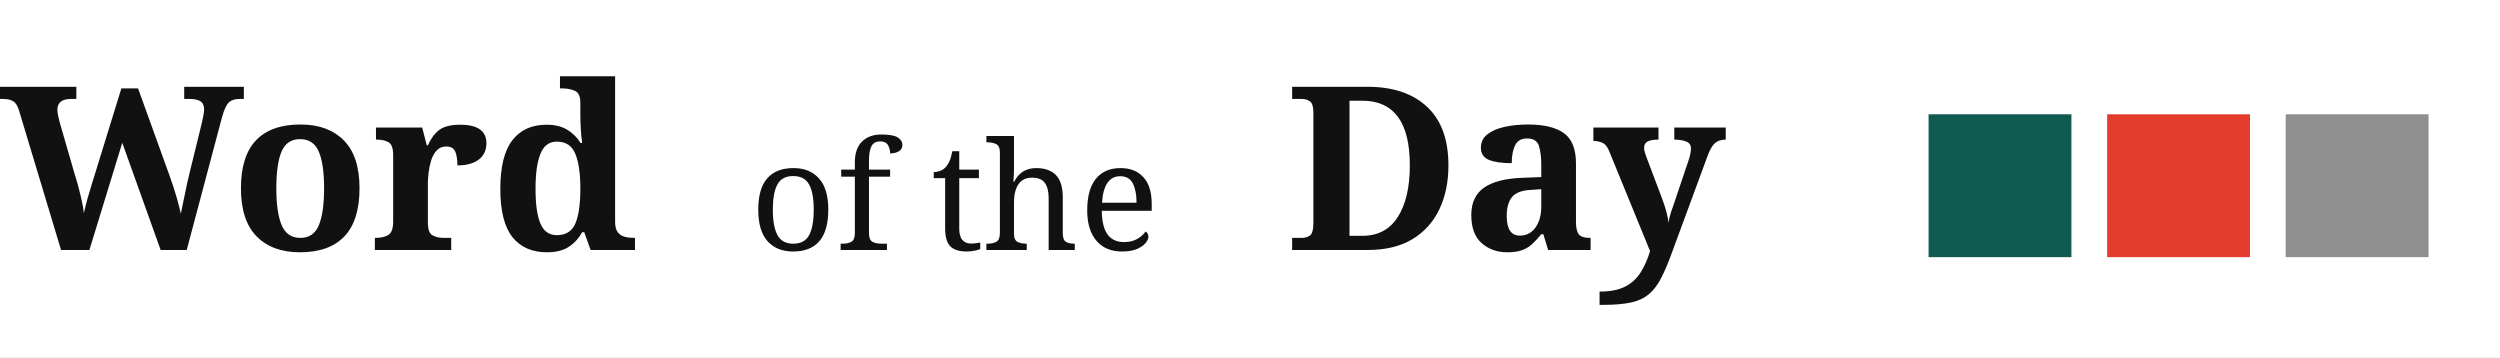
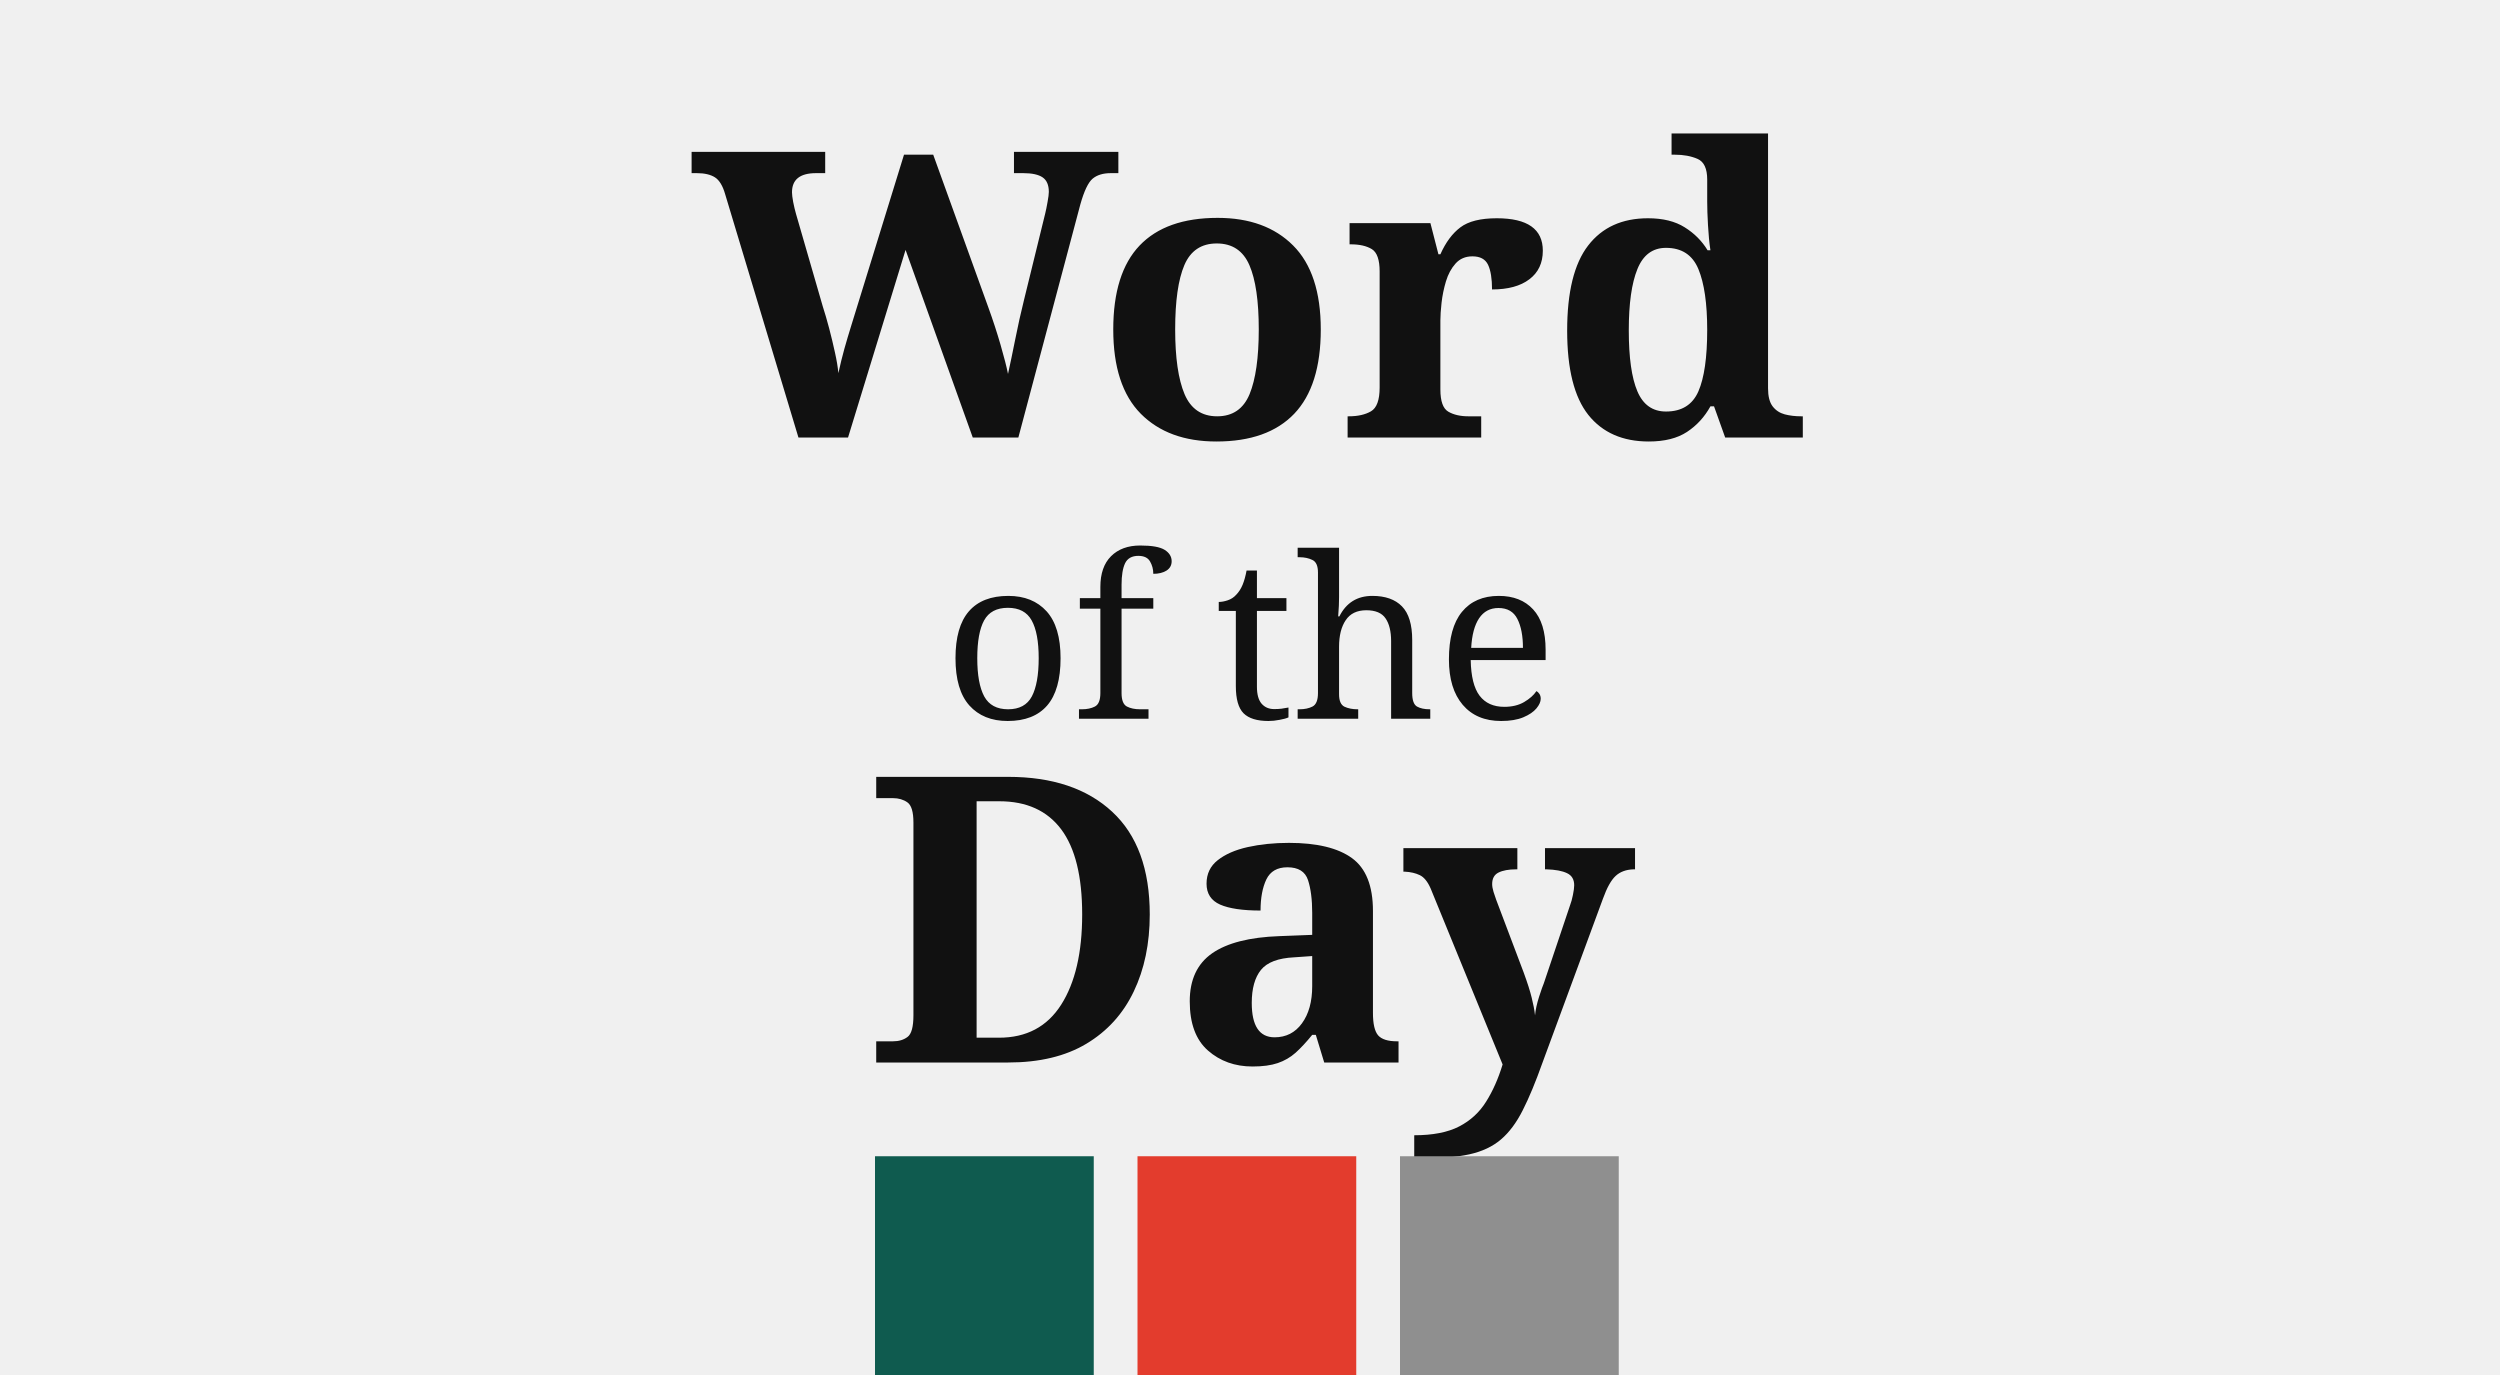
- <svg xmlns="http://www.w3.org/2000/svg" viewBox="0 0 700 100">
-   <rect width="100%" height="100%" fill="white" />
-   <text x="0" y="70" font-family="Georgia, serif" font-size="64" font-weight="700" fill="#111">
+ <svg xmlns="http://www.w3.org/2000/svg" viewBox="0 0 400 220" width="100%" height="auto" preserveAspectRatio="xMidYMid meet">
+   <text x="200" y="70" text-anchor="middle" font-family="Georgia, serif" font-size="64" font-weight="700" fill="#111">
    Word
  </text>
-   <text x="210" y="70" font-family="Georgia, serif" font-size="42" font-weight="500" fill="#111">
+   <text x="200" y="115" text-anchor="middle" font-family="Georgia, serif" font-size="36" font-weight="500" fill="#111">
    of the
  </text>
-   <text x="360" y="70" font-family="Georgia, serif" font-size="64" font-weight="700" fill="#111">
+   <text x="200" y="170" text-anchor="middle" font-family="Georgia, serif" font-size="64" font-weight="700" fill="#111">
    Day
  </text>
-   <rect x="540" y="32" width="40" height="40" fill="#0f5b4f" />
-   <rect x="590" y="32" width="40" height="40" fill="#e33c2d" />
-   <rect x="640" y="32" width="40" height="40" fill="#8f8f8f" />
+   <rect x="140" y="185" width="35" height="35" fill="#0f5b4f" />
+   <rect x="182" y="185" width="35" height="35" fill="#e33c2d" />
+   <rect x="224" y="185" width="35" height="35" fill="#8f8f8f" />
</svg>
